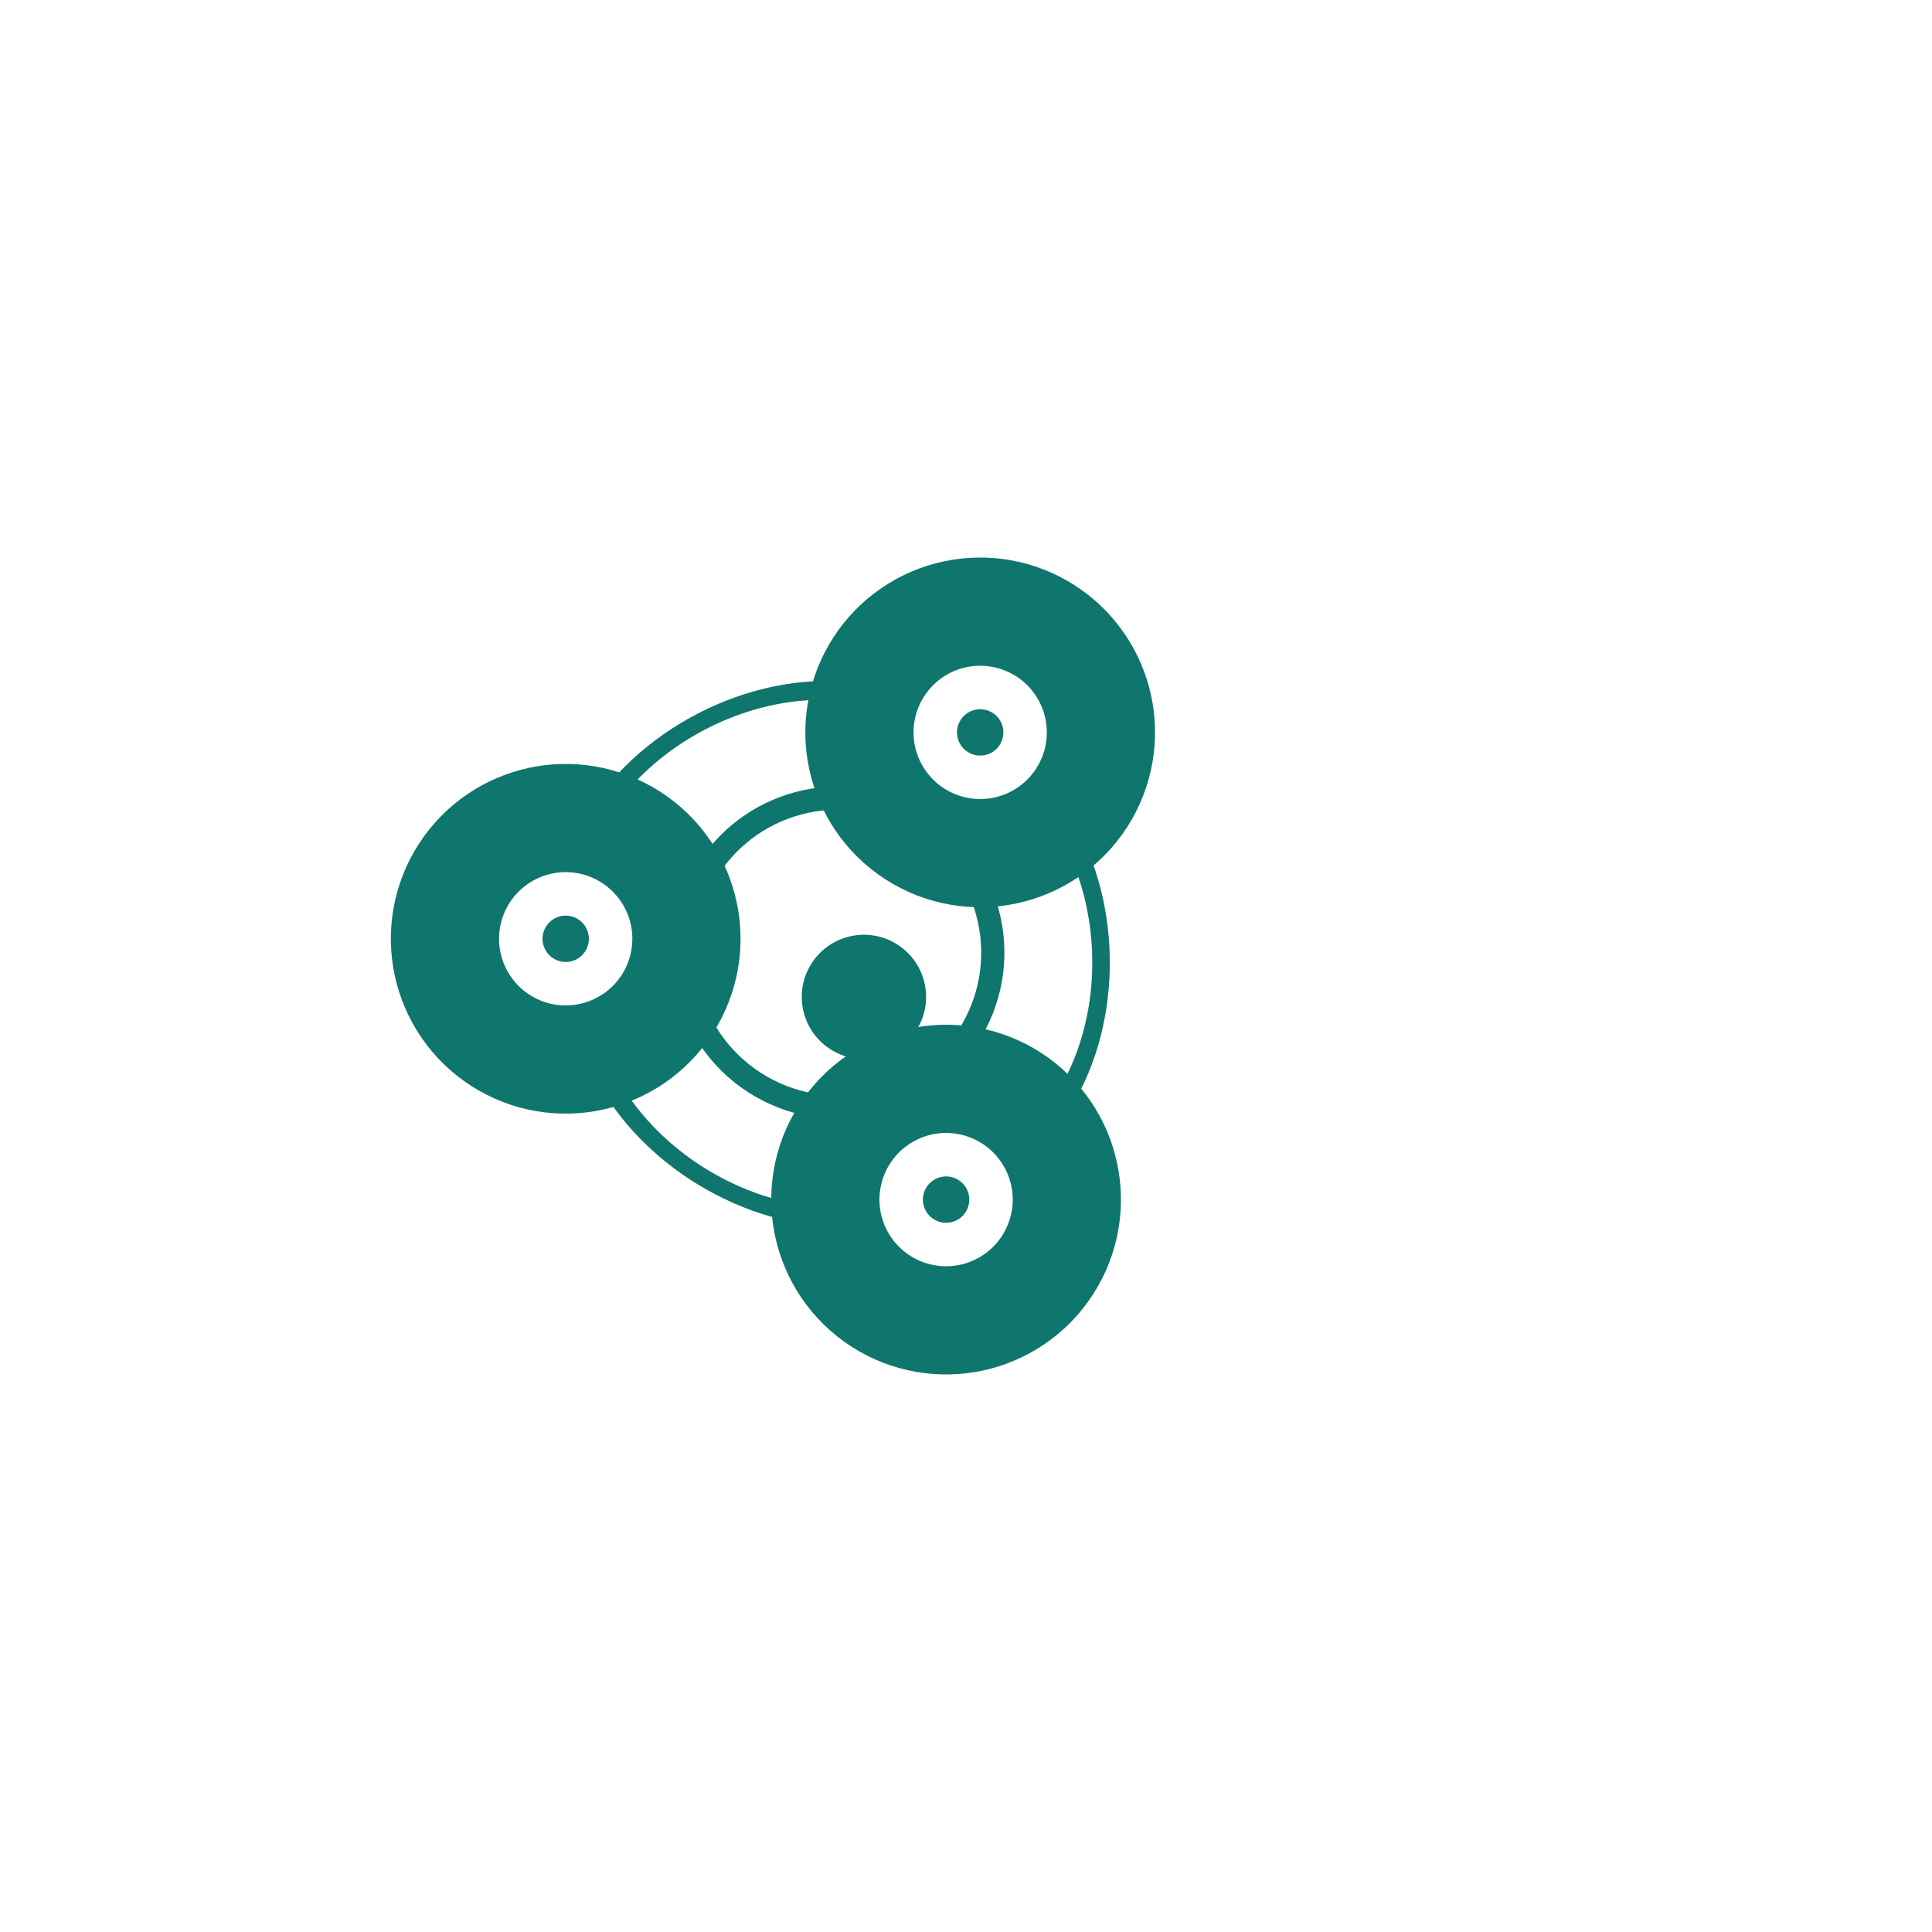
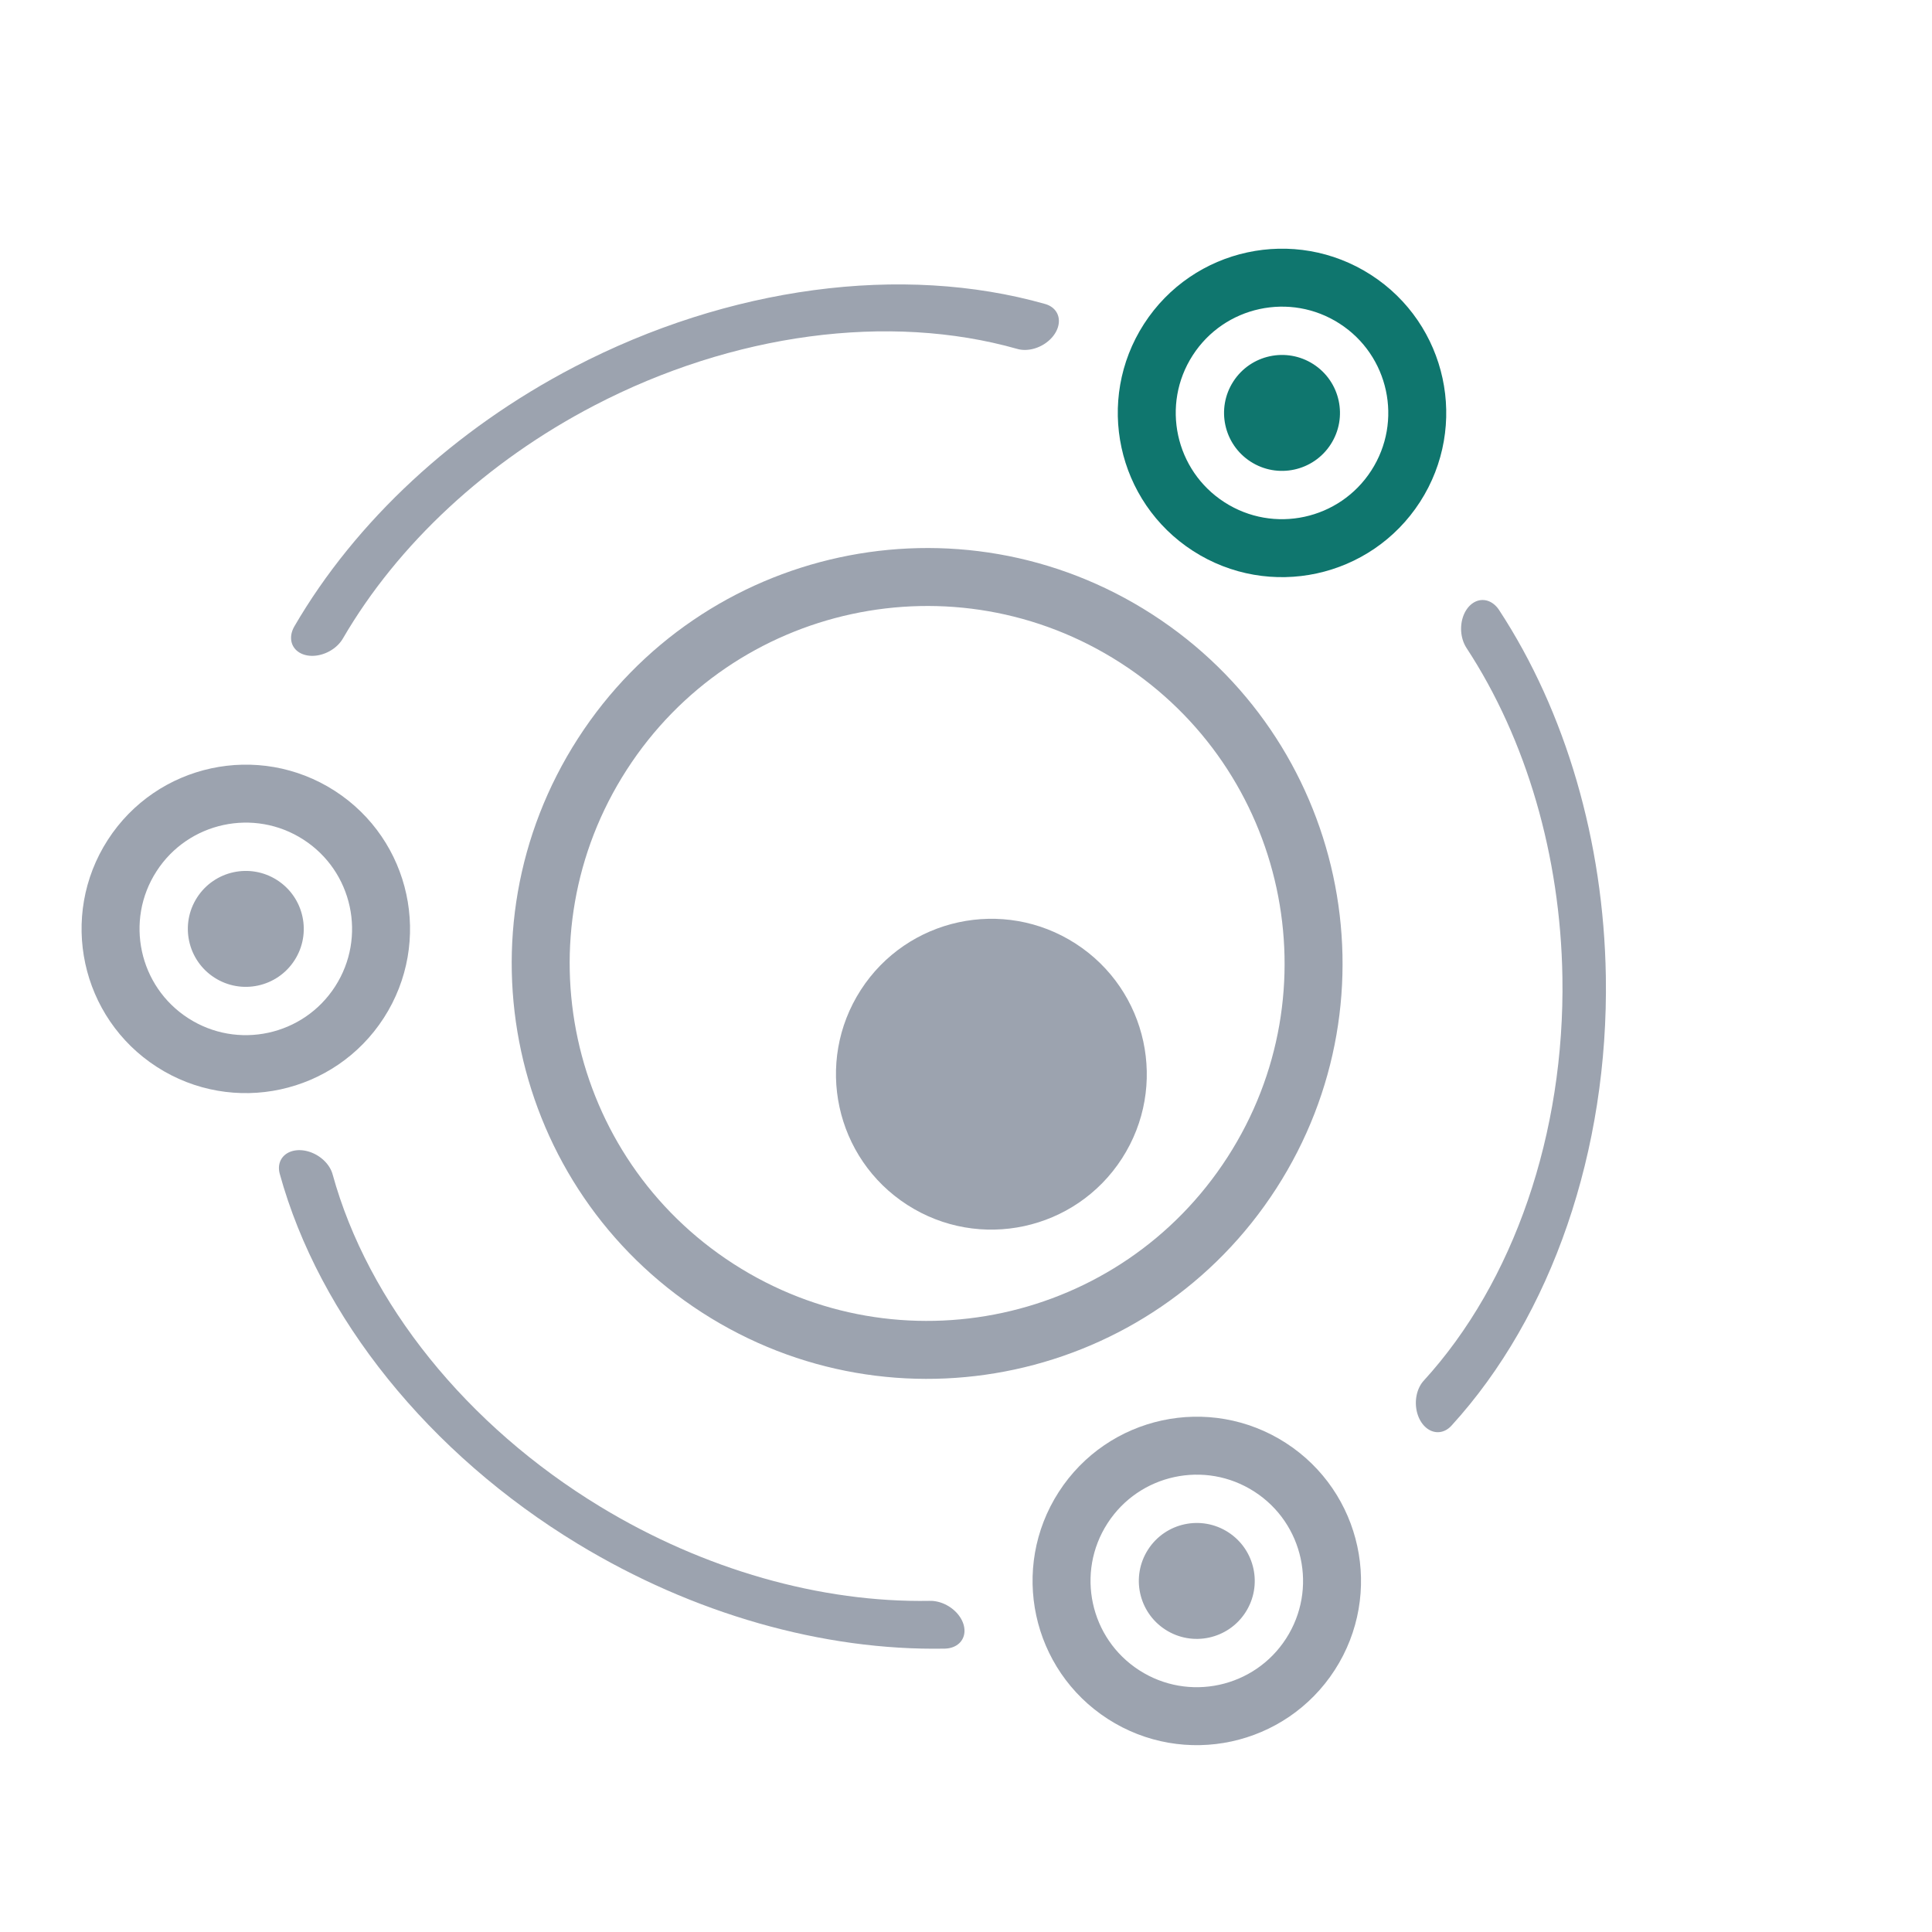
- <svg xmlns="http://www.w3.org/2000/svg" width="64" height="64" viewBox="0 0 500 200" xml:space="preserve" style="fill-rule:evenodd;clip-rule:evenodd;stroke-linecap:round;">
-   <g transform="matrix(1,0,0,1,150,0)">
-     <g transform="matrix(1.71104,1.03826,-0.777585,1.28144,-2.337378,3.09829)">
-       <path d="M72,68C66.949,72.263 60.549,74.603 53.94,74.603C45.397,74.603 37.308,70.694 32,64" style="fill:none;stroke:#9CA3AF;stroke-width:3px;" />
-       <path d="M72,68C66.949,72.263 60.549,74.603 53.94,74.603C45.397,74.603 37.308,70.694 32,64" style="fill:none;stroke:#0F766E;stroke-width:3px;" />
+ <svg xmlns="http://www.w3.org/2000/svg" width="100%" height="100%" viewBox="0 0 200 200" version="1.1" xml:space="preserve" style="fill-rule:evenodd;clip-rule:evenodd;stroke-linecap:round;">
+   <defs>
+     <style type="text/css">
+       /* Total cycle: 5s; sequence: n1 (static teal), arc2, n2, arc1, n3, arc3, center */
+ 
+       /* n2 ring + fill: fade right after arc2 (0–18%) */
+       #n2-ring circle { animation: n2Stroke 5s ease-in-out infinite; }
+       #n2-fill circle { animation: n2Fill   5s ease-in-out infinite; }
+       @keyframes n2Stroke {
+         0%      { stroke: rgb(156,163,175); }
+         18%     { stroke: rgb(156,163,175); }
+         28%     { stroke: rgb(15,118,110); }
+         100%    { stroke: rgb(15,118,110); }
+       }
+       @keyframes n2Fill {
+         0%      { fill: rgb(156,163,175); }
+         18%     { fill: rgb(156,163,175); }
+         28%     { fill: rgb(15,118,110); }
+         100%    { fill: rgb(15,118,110); }
+       }
+ 
+       /* n3 ring + fill: fade after arc1 (26–44%) */
+       #n3-ring circle { animation: n3Stroke 5s ease-in-out infinite; }
+       #n3-fill circle { animation: n3Fill   5s ease-in-out infinite; }
+       @keyframes n3Stroke {
+         0%      { stroke: rgb(156,163,175); }
+         44%     { stroke: rgb(156,163,175); }
+         52%     { stroke: rgb(15,118,110); }
+         100%    { stroke: rgb(15,118,110); }
+       }
+       @keyframes n3Fill {
+         0%      { fill: rgb(156,163,175); }
+         44%     { fill: rgb(156,163,175); }
+         52%     { fill: rgb(15,118,110); }
+         100%    { fill: rgb(15,118,110); }
+       }
+ 
+       /* center ring + fill: fade after arc3 (52–70%) */
+       #center-ring circle { animation: centerStroke 5s ease-in-out infinite; }
+       #center-fill circle { animation: centerFill   5s ease-in-out infinite; }
+       @keyframes centerStroke {
+         0%      { stroke: rgb(156,163,175); }
+         70%     { stroke: rgb(156,163,175); }
+         90%     { stroke: rgb(15,118,110); }
+         100%    { stroke: rgb(15,118,110); }
+       }
+       @keyframes centerFill {
+         0%      { fill: rgb(156,163,175); }
+         70%     { fill: rgb(156,163,175); }
+         90%     { fill: rgb(15,118,110); }
+         100%    { fill: rgb(15,118,110); }
+       }
+     </style>
+   </defs>
+   <g id="arc2-base" transform="matrix(1.71104,1.03826,-0.777585,1.28144,26.7063,6.29982)">
+     <path d="M72,68C66.949,72.263 60.549,74.603 53.94,74.603C45.397,74.603 37.308,70.694 32,64" style="fill:none;fill-rule:nonzero;stroke:rgb(156,163,175);stroke-width:3px;" />
+   </g>
+   <g transform="matrix(1.71104,1.03826,-0.777585,1.28144,26.7063,6.29982)">
+     <path d="M72,68C66.949,72.263 60.549,74.603 53.94,74.603C45.397,74.603 37.308,70.694 32,64" style="fill:none;fill-rule:nonzero;stroke:rgb(15,118,110);stroke-width:3px;stroke-dasharray:70,70;stroke-dashoffset:70;">
+       <animate attributeName="stroke-dashoffset" values="70;70;0;0;0" keyTimes="0;0.26;0.44;0.44;1" dur="5s" repeatCount="indefinite" />
+     </path>
+   </g>
+   <g id="arc2-base1" transform="matrix(-0.0328087,-2.00114,1.49871,-0.0245714,53.9492,210.867)">
+     <path d="M72,68C66.949,72.263 60.549,74.603 53.94,74.603C45.397,74.603 37.308,70.694 32,64" style="fill:none;fill-rule:nonzero;stroke:rgb(156,163,175);stroke-width:3px;" />
+   </g>
+   <g transform="matrix(-0.0328087,-2.00114,1.49871,-0.0245714,53.9492,210.867)">
+     <path d="M72,68C66.949,72.263 60.549,74.603 53.94,74.603C45.397,74.603 37.308,70.694 32,64" style="fill:none;fill-rule:nonzero;stroke:rgb(15,118,110);stroke-width:3px;stroke-dasharray:70,70;stroke-dashoffset:70;">
+       <animate attributeName="stroke-dashoffset" values="70;70;0;0;0" keyTimes="0;0;0.18;0.18;1" dur="5s" repeatCount="indefinite" />
+     </path>
+   </g>
+   <g id="arc2-base2" transform="matrix(-1.77502,0.924632,-0.692483,-1.32936,207.878,89.2875)">
+     <path d="M72,68C66.949,72.263 60.549,74.603 53.94,74.603C45.397,74.603 37.308,70.694 32,64" style="fill:none;fill-rule:nonzero;stroke:rgb(156,163,175);stroke-width:3px;" />
+   </g>
+   <g transform="matrix(-1.77502,0.924632,-0.692483,-1.32936,207.878,89.2875)">
+     <path d="M72,68C66.949,72.263 60.549,74.603 53.94,74.603C45.397,74.603 37.308,70.694 32,64" style="fill:none;fill-rule:nonzero;stroke:rgb(15,118,110);stroke-width:3px;stroke-dasharray:70,70;stroke-dashoffset:70;">
+       <animate attributeName="stroke-dashoffset" values="70;70;0;0;0" keyTimes="0;0.52;0.70;0.70;1" dur="5s" repeatCount="indefinite" />
+     </path>
+   </g>
+   <g id="center-ring" transform="matrix(1.68102,1.0836,-1.0836,1.68102,66.1059,-38.495)">
+     <circle cx="50" cy="50" r="20" style="fill:none;stroke:rgb(156,163,175);stroke-width:3px;stroke-linecap:butt;" />
+   </g>
+   <g id="center-fill" transform="matrix(1.35217,0.871619,-0.871619,1.35217,78.5998,0.0121109)">
+     <circle cx="50" cy="50" r="10" style="fill:rgb(156,163,175);" />
+   </g>
+   <g id="n1-ring" transform="matrix(1.68102,1.0836,-1.0836,1.68102,45.383,-80.1753)">
+     <circle cx="70" cy="28" r="7" style="fill:none;stroke:rgb(15,118,110);stroke-width:3px;stroke-linecap:butt;" />
+   </g>
+   <g id="n1-fill" transform="matrix(1.68102,1.0836,-1.0836,1.68102,45.383,-80.1753)">
+     <circle cx="70" cy="28" r="3" style="fill:rgb(15,118,110);" />
+   </g>
+   <g transform="matrix(0.840509,0.541798,-0.541798,0.840509,81.9606,-37.0754)">
+     <g id="n2-ring" transform="matrix(2,0,0,2,0,10)">
+       <circle cx="72" cy="68" r="7" style="fill:none;stroke:rgb(156,163,175);stroke-width:3px;stroke-linecap:butt;" />
    </g>
-     <g transform="matrix(-0.032809,-2.00114,1.49871,-0.024571,24.90552,207.6655)">
-       <path d="M72,68C66.949,72.263 60.549,74.603 53.94,74.603C45.397,74.603 37.308,70.694 32,64" style="fill:none;stroke:#9CA3AF;stroke-width:3px;" />
-       <path d="M72,68C66.949,72.263 60.549,74.603 53.94,74.603C45.397,74.603 37.308,70.694 32,64" style="fill:none;stroke:#0F766E;stroke-width:3px;" />
-     </g>
-     <g transform="matrix(-1.77502,0.924632,-0.692483,-1.32936,178.8343,86.08597)">
-       <path d="M72,68C66.949,72.263 60.549,74.603 53.94,74.603C45.397,74.603 37.308,70.694 32,64" style="fill:none;stroke:#9CA3AF;stroke-width:3px;" />
-       <path d="M72,68C66.949,72.263 60.549,74.603 53.94,74.603C45.397,74.603 37.308,70.694 32,64" style="fill:none;stroke:#0F766E;stroke-width:3px;" />
-     </g>
-     <g transform="matrix(1.68102,1.0836,-1.0836,1.68102,37.06222,-41.69653)">
-       <circle cx="50" cy="50" r="20" style="fill:none;stroke:#0F766E;stroke-width:3px;stroke-linecap:butt;" />
-     </g>
-     <g transform="matrix(1.35217,0.871619,-0.871619,1.35217,49.55612,-3.189419)">
-       <circle cx="50" cy="50" r="10" style="fill:#0F766E;" />
-     </g>
-     <g transform="matrix(1.68102,1.0836,-1.0836,1.68102,16.33932,-83.37683)">
-       <circle cx="70" cy="28" r="7" style="fill:none;stroke:#0F766E;stroke-width:8px;stroke-linecap:butt;" vector-effect="non-scaling-stroke" />
-       <circle cx="70" cy="28" r="3" style="fill:#0F766E;" />
-     </g>
-     <g transform="matrix(0.840509,0.541798,-0.541798,0.840509,52.91692,-40.27693)">
-       <g transform="matrix(2,0,0,2,0,10)">
-         <circle cx="72" cy="68" r="7" style="fill:none;stroke:#0F766E;stroke-width:8px;stroke-linecap:butt;" vector-effect="non-scaling-stroke" />
-         <circle cx="72" cy="68" r="3" style="fill:#0F766E;" />
-       </g>
-     </g>
-     <g transform="matrix(1.68102,1.0836,-1.0836,1.68102,2.318922,-26.96443)">
-       <circle cx="30" cy="52" r="7" style="fill:none;stroke:#0F766E;stroke-width:8px;stroke-linecap:butt;" vector-effect="non-scaling-stroke" />
-       <circle cx="30" cy="52" r="3" style="fill:#0F766E;" />
+     <g id="n2-fill" transform="matrix(2,0,0,2,0,10)">
+       <circle cx="72" cy="68" r="3" style="fill:rgb(156,163,175);" />
    </g>
  </g>
+   <g id="n3-ring" transform="matrix(1.68102,1.0836,-1.0836,1.68102,31.3626,-23.7629)">
+     <circle cx="30" cy="52" r="7" style="fill:none;stroke:rgb(156,163,175);stroke-width:3px;stroke-linecap:butt;" />
+   </g>
+   <g id="n3-fill" transform="matrix(1.68102,1.0836,-1.0836,1.68102,31.3626,-23.7629)">
+     <circle cx="30" cy="52" r="3" style="fill:rgb(156,163,175);" />
+   </g>
</svg>
